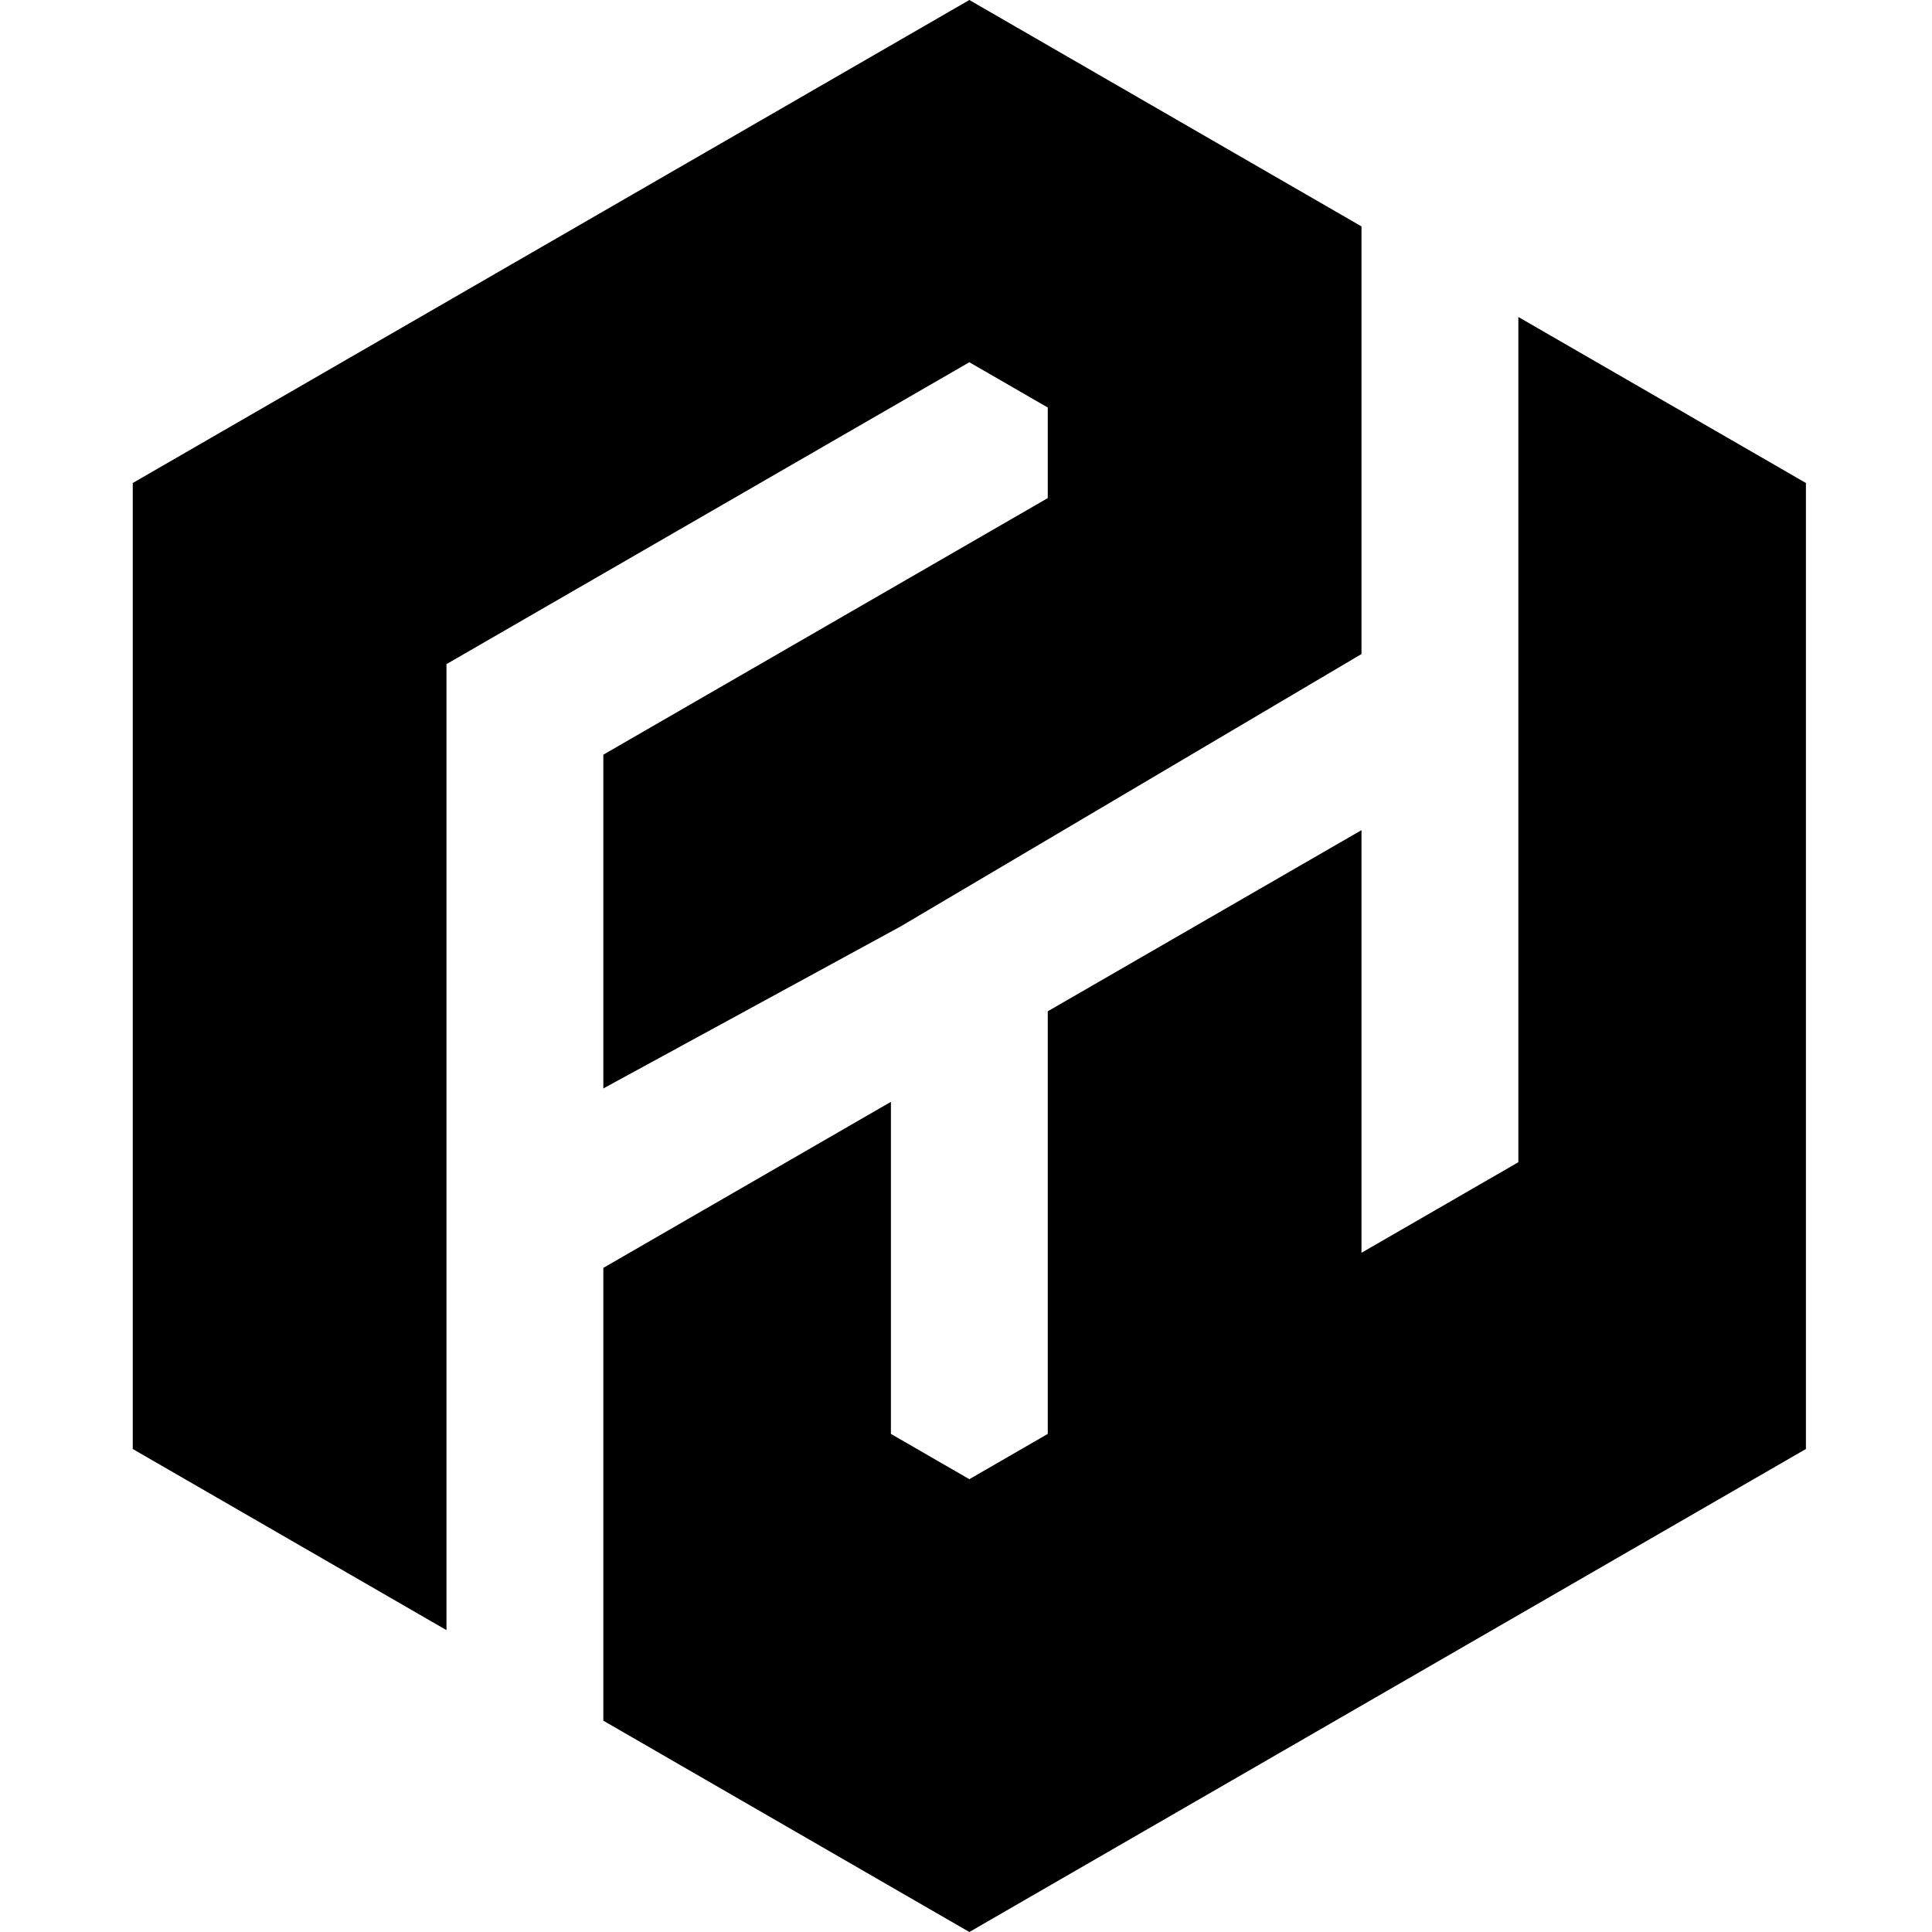
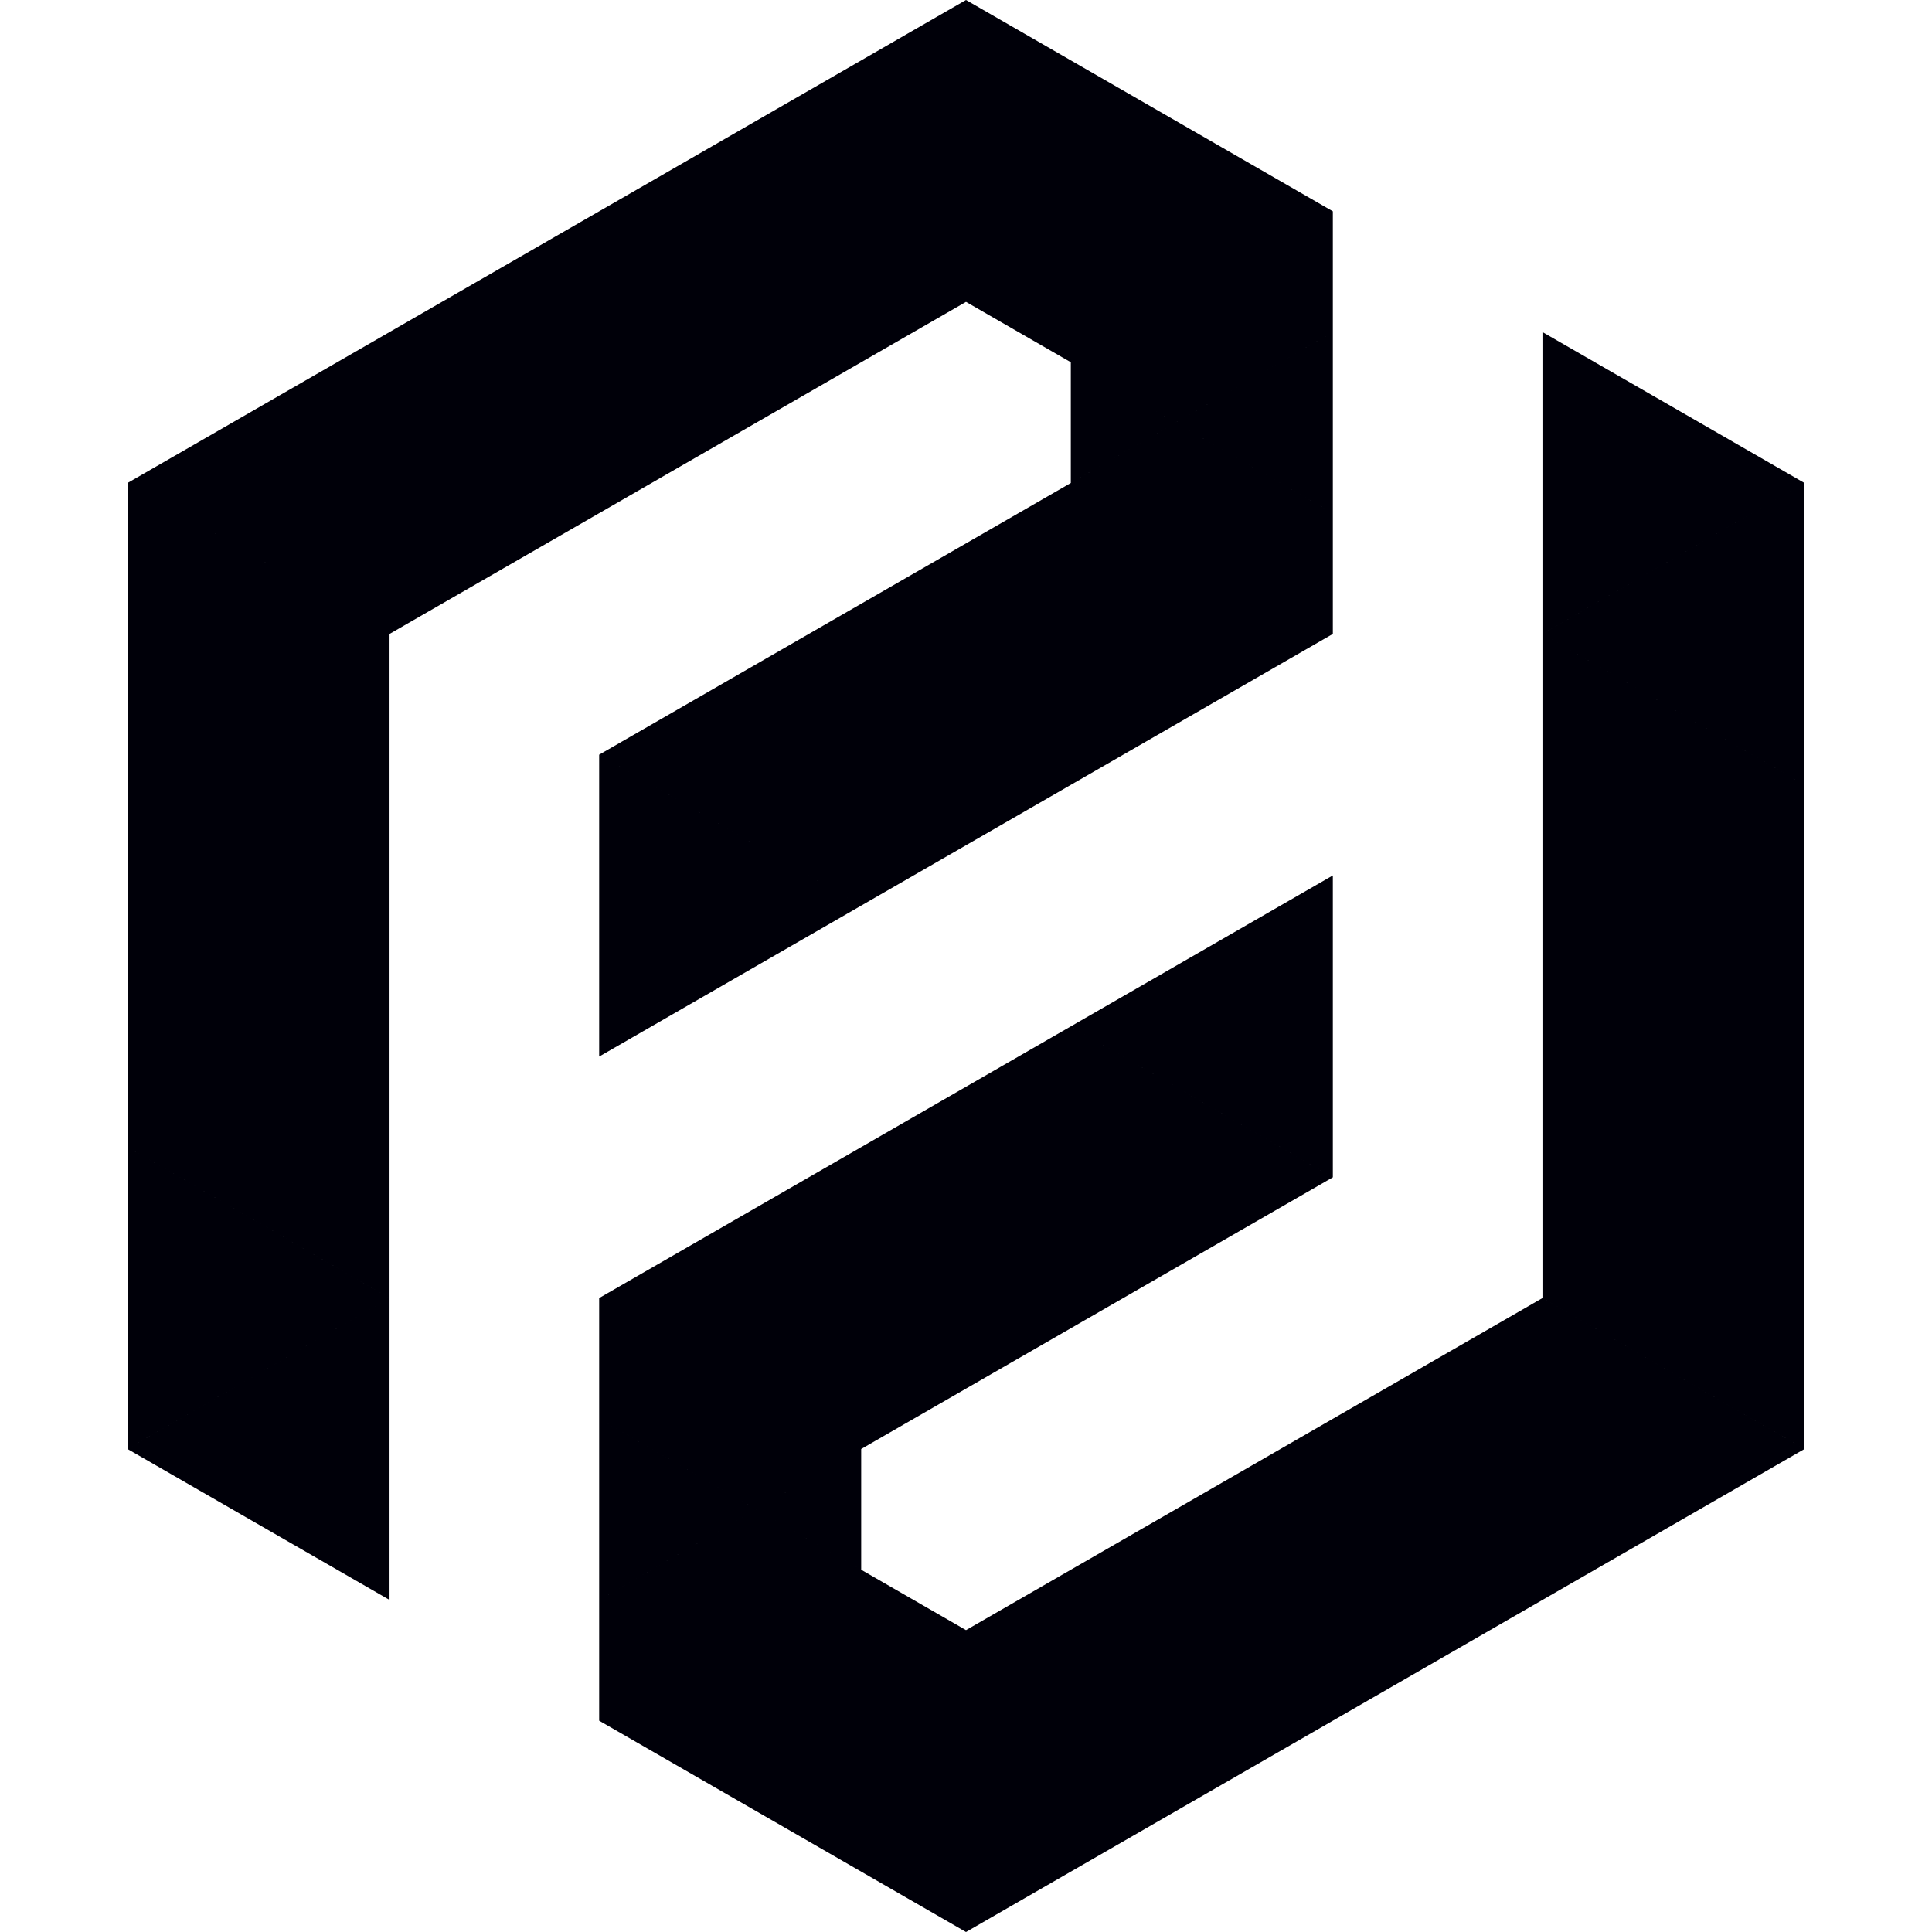
<svg xmlns="http://www.w3.org/2000/svg" width="1000" height="1000" fill="none" viewBox="0 0 1000 1000">
-   <path fill="#000" fill-rule="evenodd" d="m501.729 0 108.253 62.5 54.126 31.25 27.064 15.625 13.531 7.812v221.344l-24.526 14.496-178.448 105.471-35.521 20.994-153.923 83.884V390.625L501.729 281.25l27.063-15.625 13.531-7.813v-46.875L501.729 187.5l-54.127 31.25-216.506 125v500l-54.127-31.25L68.716 750V250l216.506-125L501.729 0Zm284.164 290.545V164.062l13.532 7.813 27.063 15.625 54.127 31.25 13.531 7.812 13.532 7.813L934.741 250v500L718.235 875l-108.253 62.5-54.127 31.25-13.532 7.812-13.531 7.813L501.729 1000l-27.064-15.625-13.531-7.813-13.532-7.812-54.127-31.25-54.126-31.25-27.064-15.625V656.25l13.532-7.813 135.317-78.125v171.875l40.595 23.438 40.594-23.438v-218.75l162.38-93.75v218.75l13.532-7.812 13.532-7.813 54.126-31.25V290.545Z" clip-rule="evenodd" />
+   <path fill="#000009" stroke="#000009" stroke-width="10" d="M443.254 816.833 495 846.641v144.708L315.125 887.733v-56.717l76.375-43.995 51.754 29.812ZM923.981 750 505 991.349V846.641l293.375-168.995L923.981 750Zm-727.356 69.474L76.018 750l120.607-69.475v138.949Zm184.856-38.224-66.356 38.224v-76.449l66.356 38.225Zm59.269 22.599-39.232-22.599 39.232-22.6v45.199ZM495 715.858l-51.746 29.809-51.754 29.812-76.375-43.996v-56.717L495 571.15v144.708Zm-303.394-43.983L71 741.349V602.4l120.606 69.475ZM929 409.141v332.208l-125.625-72.366V336.775L929 409.141ZM679.856 609.375 505 710.099V565.391l49.25-28.37 125.606 72.354ZM196.625 331.016v332.208L71 590.858V258.65l125.625 72.366Zm488.25 269.708L564.268 531.25l120.607-69.475v138.949ZM435.731 468.75l-120.606 69.474V399.275l120.606 69.475ZM495 434.608l-49.25 28.371-125.607-72.354L495 289.9v144.708Zm189.875-166.092v56.717L505 428.849V284.141l51.746-29.808 51.754-29.812 76.375 43.995ZM929 397.599l-120.607-69.474L929 258.65v138.949ZM495 153.358 201.625 322.354 76.018 250 495 8.65v144.708ZM923.981 250l-120.606 69.474V180.525L923.981 250Zm-239.106 6.974-66.357-38.224 66.357-38.225v76.449Zm-86.394-38.224-39.231 22.599V196.15l39.231 22.6Zm86.394-106.484v56.717L608.5 212.979l-51.754-29.812L505 153.358V8.65l179.875 103.616Z" />
</svg>
